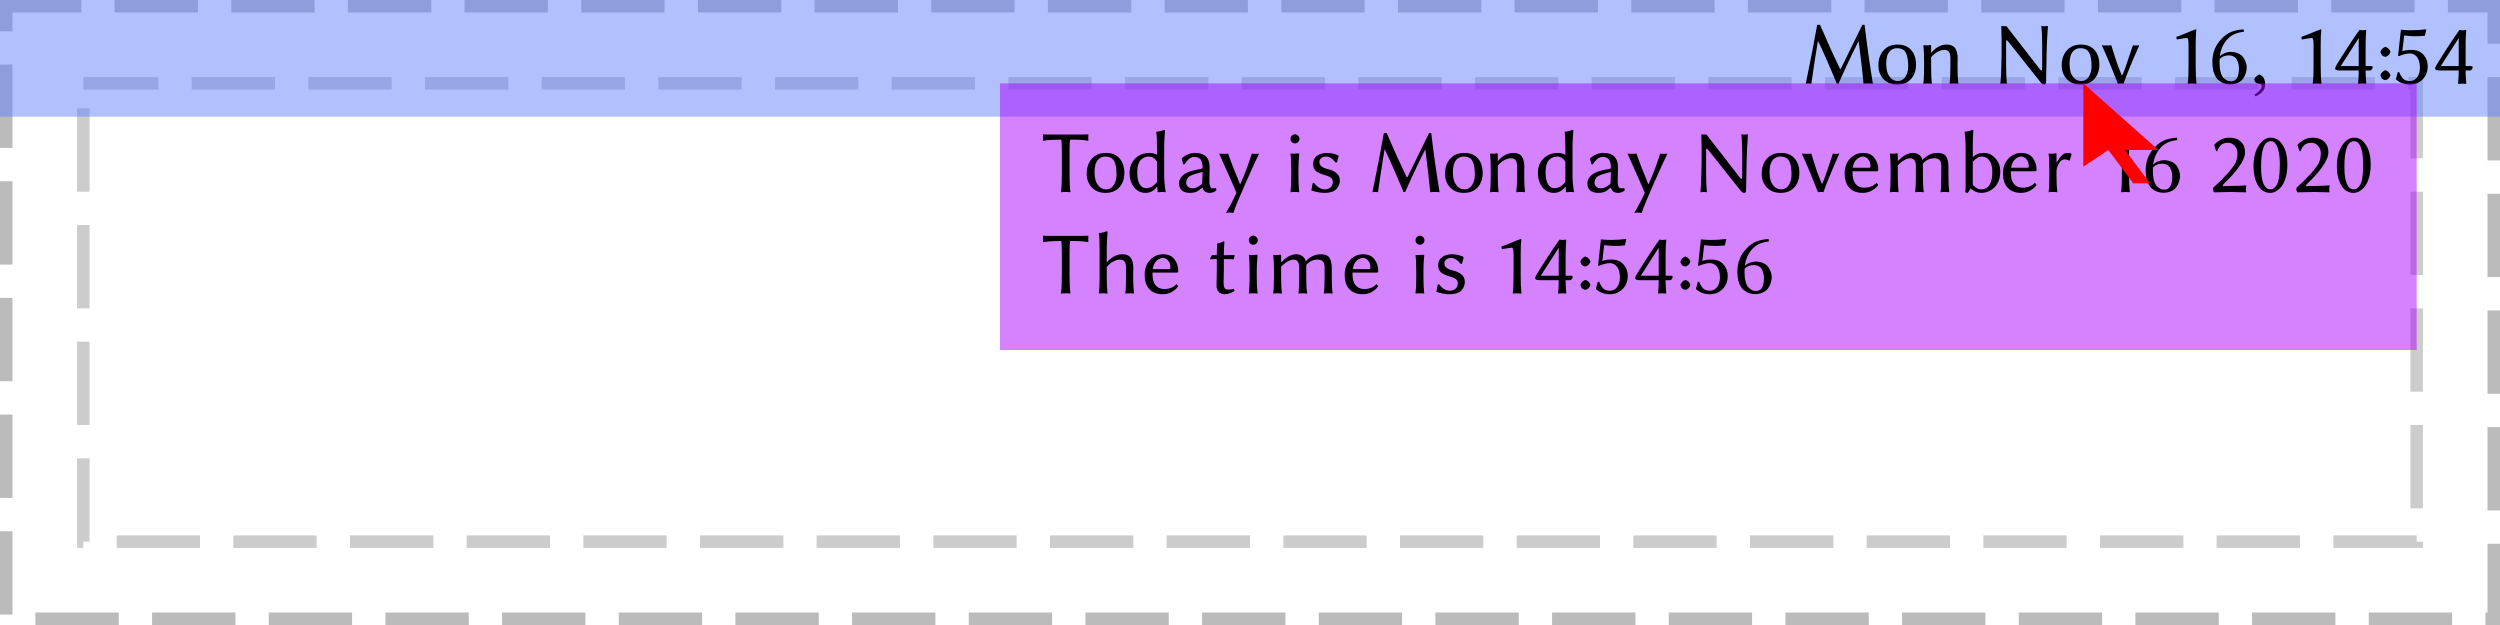
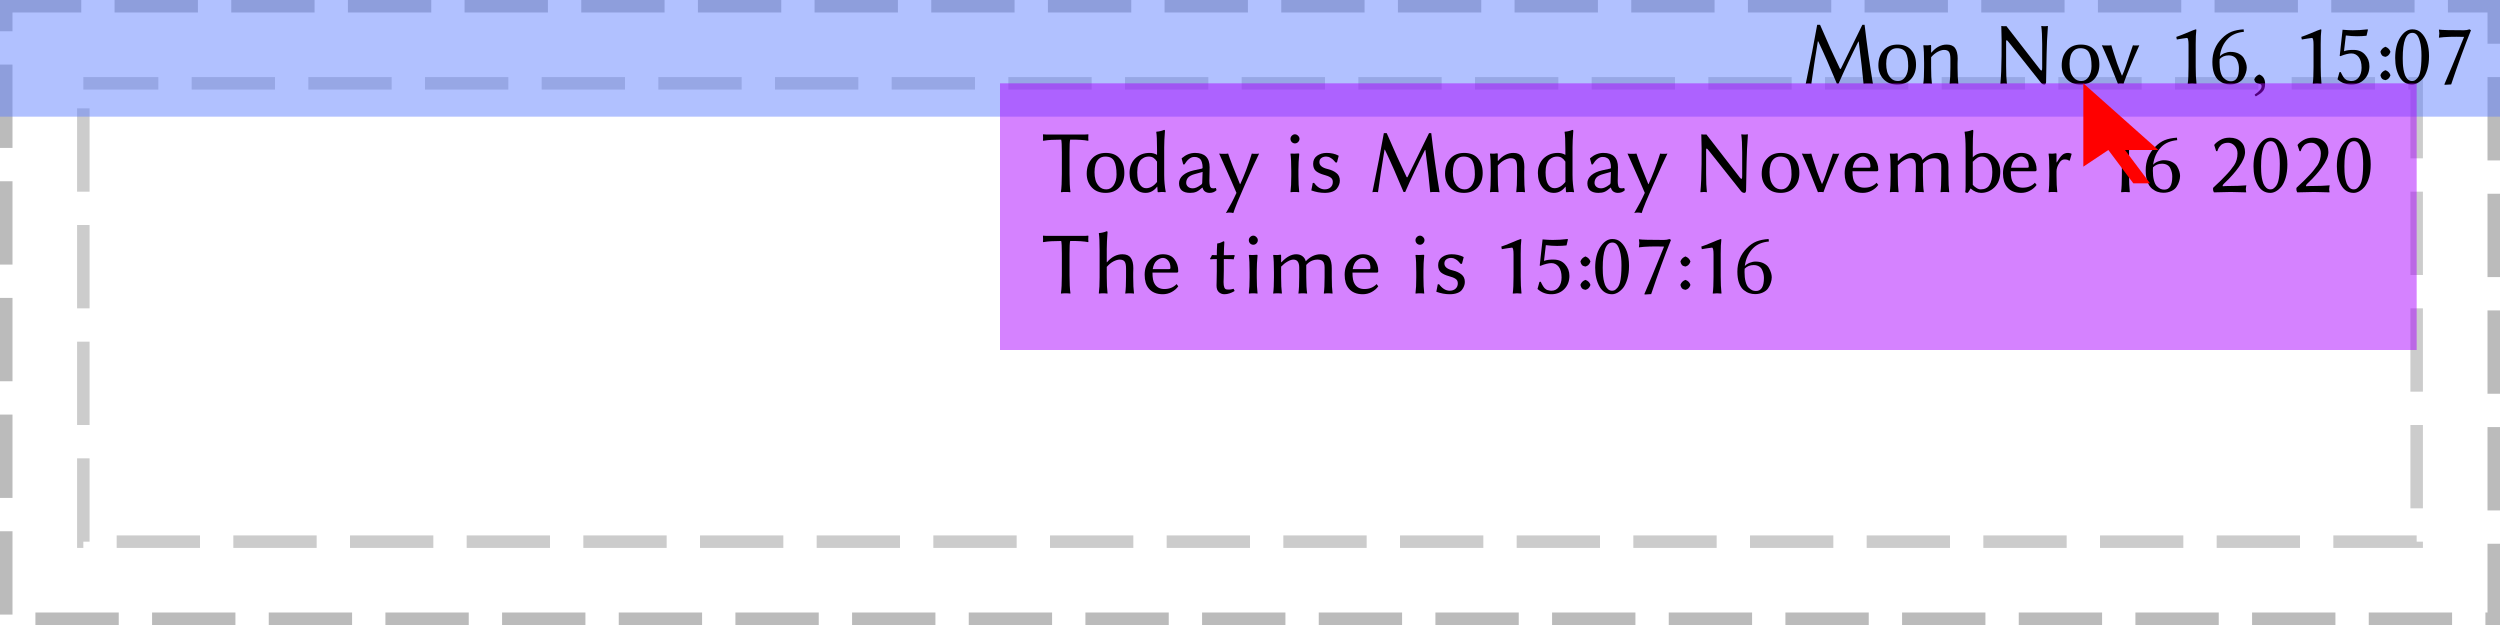
<svg xmlns="http://www.w3.org/2000/svg" xmlns:xlink="http://www.w3.org/1999/xlink" width="300pt" height="75pt" viewBox="0 0 300 75" version="1.1">
  <defs>
    <g>
      <symbol overflow="visible" id="glyph0-0">
        <path style="stroke:none;" d="M 0.531 -6.438 L 0.531 -1.016 L 2.344 -3.719 Z M 0.859 -0.531 L 4.484 -0.531 L 2.672 -3.25 Z M 2.984 -3.719 L 4.797 -1.016 L 4.797 -6.438 Z M 2.672 -4.203 L 4.484 -6.906 L 0.859 -6.906 Z M 0 0 L 0 -7.453 L 5.344 -7.453 L 5.344 0 Z M 0 0 " />
      </symbol>
      <symbol overflow="visible" id="glyph0-1">
        <path style="stroke:none;" d="" />
      </symbol>
      <symbol overflow="visible" id="glyph0-2">
        <path style="stroke:none;" d="M 2.062 -7.062 L 2.406 -7.062 C 3.258 -5.07 4.055 -3.312 4.797 -1.781 L 4.891 -1.766 L 7.484 -7.062 L 7.75 -7.062 C 8.031 -4.664 8.363 -2.301 8.75 0.031 C 8.645 0.008 8.445 0 8.156 0 C 7.914 0 7.738 0.008 7.625 0.031 C 7.508 -1.281 7.316 -2.973 7.047 -5.047 L 7 -5.047 C 6.188 -3.441 5.395 -1.758 4.625 0 L 4.422 0 C 3.648 -1.875 2.906 -3.566 2.188 -5.078 L 2.141 -5.078 C 1.816 -3.109 1.555 -1.406 1.359 0.031 C 1.273 0.008 1.164 0 1.031 0 C 0.875 0 0.758 0.008 0.688 0.031 C 1.258 -2.738 1.719 -5.102 2.062 -7.062 Z M 2.062 -7.062 " />
      </symbol>
      <symbol overflow="visible" id="glyph0-3">
        <path style="stroke:none;" d="M 0.406 -2.188 C 0.406 -2.938 0.613 -3.539 1.031 -4 C 1.445 -4.457 2.004 -4.688 2.703 -4.688 C 3.422 -4.688 3.969 -4.469 4.344 -4.031 C 4.727 -3.602 4.922 -3.02 4.922 -2.281 C 4.922 -1.57 4.719 -0.992 4.312 -0.547 C 3.914 -0.109 3.367 0.109 2.672 0.109 C 1.973 0.109 1.422 -0.109 1.016 -0.547 C 0.609 -0.984 0.406 -1.531 0.406 -2.188 Z M 2.641 -4.25 C 2.328 -4.25 2.066 -4.156 1.859 -3.969 C 1.66 -3.781 1.523 -3.551 1.453 -3.281 C 1.379 -3.008 1.344 -2.707 1.344 -2.375 C 1.344 -2.051 1.379 -1.742 1.453 -1.453 C 1.523 -1.172 1.672 -0.91 1.891 -0.672 C 2.117 -0.43 2.41 -0.312 2.766 -0.312 C 3.117 -0.312 3.41 -0.477 3.641 -0.812 C 3.867 -1.156 3.984 -1.582 3.984 -2.094 C 3.984 -2.812 3.891 -3.348 3.703 -3.703 C 3.516 -4.066 3.16 -4.25 2.641 -4.25 Z M 2.641 -4.25 " />
      </symbol>
      <symbol overflow="visible" id="glyph0-4">
        <path style="stroke:none;" d="M 4.906 -1.922 C 4.906 -1.109 4.938 -0.469 5 0 L 4.984 0.031 C 4.848 0.008 4.676 0 4.469 0 C 4.27 0 4.109 0.008 3.984 0.031 L 3.953 0 C 4.016 -0.477 4.047 -1.117 4.047 -1.922 L 4.047 -2.969 C 4.047 -3.383 3.988 -3.664 3.875 -3.812 C 3.77 -3.969 3.57 -4.047 3.281 -4.047 C 3.062 -4.047 2.812 -3.973 2.531 -3.828 C 2.25 -3.68 1.984 -3.461 1.734 -3.172 L 1.734 -1.922 C 1.734 -1.098 1.766 -0.457 1.828 0 L 1.812 0.031 C 1.688 0.008 1.52 0 1.312 0 C 1.102 0 0.938 0.008 0.812 0.031 L 0.797 0 C 0.859 -0.438 0.891 -1.078 0.891 -1.922 L 0.891 -2.5 C 0.891 -3.488 0.859 -4.18 0.797 -4.578 L 0.812 -4.609 C 1.125 -4.578 1.41 -4.586 1.672 -4.641 C 1.711 -4.641 1.734 -4.602 1.734 -4.531 L 1.734 -3.75 L 1.766 -3.719 C 2.305 -4.363 2.922 -4.688 3.609 -4.688 C 4.078 -4.688 4.41 -4.547 4.609 -4.266 C 4.816 -3.984 4.922 -3.562 4.922 -3 C 4.922 -2.883 4.914 -2.703 4.906 -2.453 C 4.906 -2.211 4.906 -2.035 4.906 -1.922 Z M 4.906 -1.922 " />
      </symbol>
      <symbol overflow="visible" id="glyph0-5">
        <path style="stroke:none;" d="M 1.156 -6.891 L 1.172 -6.922 C 1.223 -6.898 1.375 -6.891 1.625 -6.891 C 1.625 -6.891 1.672 -6.895 1.766 -6.906 L 5.438 -2.172 C 5.719 -1.797 5.883 -1.598 5.938 -1.578 C 5.988 -1.555 6.023 -1.586 6.047 -1.672 C 6.055 -1.723 6.062 -1.801 6.062 -1.906 L 6.062 -4.75 C 6.062 -5.664 6.023 -6.379 5.953 -6.891 L 5.984 -6.922 C 6.109 -6.898 6.227 -6.891 6.344 -6.891 C 6.469 -6.891 6.594 -6.898 6.719 -6.922 L 6.75 -6.891 C 6.707 -6.328 6.672 -5.738 6.641 -5.125 C 6.617 -4.52 6.602 -4.016 6.594 -3.609 C 6.594 -3.211 6.582 -2.645 6.562 -1.906 C 6.551 -1.164 6.539 -0.602 6.531 -0.219 C 6.52 0 6.453 0.109 6.328 0.109 C 6.148 0.109 6 0.02 5.875 -0.156 L 2.141 -4.859 C 2.035 -4.992 1.957 -5.086 1.906 -5.141 C 1.852 -5.203 1.812 -5.223 1.781 -5.203 C 1.75 -5.18 1.734 -5.133 1.734 -5.062 C 1.734 -4.988 1.734 -4.863 1.734 -4.688 L 1.734 -2.141 C 1.734 -1.223 1.766 -0.508 1.828 0 L 1.812 0.031 C 1.688 0.008 1.562 0 1.438 0 C 1.32 0 1.195 0.008 1.062 0.031 L 1.047 0 C 1.129 -0.82 1.176 -1.926 1.188 -3.312 C 1.207 -4.707 1.195 -5.898 1.156 -6.891 Z M 1.156 -6.891 " />
      </symbol>
      <symbol overflow="visible" id="glyph0-6">
        <path style="stroke:none;" d="M 2.156 0.031 C 1.539 -1.57 0.895 -3.117 0.219 -4.609 C 0.332 -4.586 0.535 -4.578 0.828 -4.578 C 1.098 -4.578 1.273 -4.586 1.359 -4.609 C 1.398 -4.492 1.473 -4.254 1.578 -3.891 C 1.691 -3.535 1.773 -3.273 1.828 -3.109 C 1.879 -2.953 1.953 -2.727 2.047 -2.438 C 2.148 -2.156 2.25 -1.895 2.344 -1.656 C 2.438 -1.426 2.531 -1.195 2.625 -0.969 L 2.656 -0.969 C 2.801 -1.27 2.941 -1.625 3.078 -2.031 C 3.223 -2.445 3.379 -2.91 3.547 -3.422 C 3.711 -3.93 3.848 -4.328 3.953 -4.609 C 4.016 -4.586 4.133 -4.578 4.312 -4.578 C 4.508 -4.578 4.645 -4.586 4.719 -4.609 C 3.832 -2.617 3.195 -1.07 2.812 0.031 C 2.75 0.008 2.641 0 2.484 0 C 2.336 0 2.227 0.008 2.156 0.031 Z M 2.156 0.031 " />
      </symbol>
      <symbol overflow="visible" id="glyph0-7">
        <path style="stroke:none;" d="M 3.484 -2.016 C 3.484 -1.223 3.516 -0.551 3.578 0 L 3.547 0.031 C 3.348 0.008 3.18 0 3.047 0 C 3.047 0 2.879 0.008 2.547 0.031 L 2.531 0 C 2.594 -0.457 2.625 -1.129 2.625 -2.016 L 2.625 -4.656 C 2.625 -5.207 2.562 -5.484 2.438 -5.484 C 2.352 -5.484 2.164 -5.457 1.875 -5.406 C 1.582 -5.352 1.363 -5.316 1.219 -5.297 L 1.156 -5.609 C 1.445 -5.703 1.852 -5.859 2.375 -6.078 C 2.906 -6.305 3.273 -6.453 3.484 -6.516 C 3.535 -6.516 3.562 -6.492 3.562 -6.453 C 3.508 -6.055 3.484 -5.477 3.484 -4.719 Z M 3.484 -2.016 " />
      </symbol>
      <symbol overflow="visible" id="glyph0-8">
        <path style="stroke:none;" d="M 1.359 -2.953 C 1.348 -2.879 1.344 -2.75 1.344 -2.562 C 1.344 -2.113 1.383 -1.727 1.469 -1.406 C 1.551 -1.094 1.664 -0.859 1.812 -0.703 C 1.969 -0.555 2.113 -0.445 2.25 -0.375 C 2.395 -0.312 2.551 -0.281 2.719 -0.281 C 3.352 -0.281 3.672 -0.801 3.672 -1.844 C 3.672 -2 3.656 -2.156 3.625 -2.312 C 3.594 -2.469 3.535 -2.633 3.453 -2.812 C 3.379 -2.988 3.254 -3.129 3.078 -3.234 C 2.898 -3.336 2.688 -3.391 2.438 -3.391 C 2 -3.391 1.641 -3.242 1.359 -2.953 Z M 4.266 -6.219 C 3.473 -6.145 2.848 -5.883 2.391 -5.438 C 1.828 -4.883 1.488 -4.16 1.375 -3.266 C 1.5 -3.422 1.688 -3.551 1.938 -3.656 C 2.195 -3.758 2.438 -3.812 2.656 -3.812 C 3.051 -3.812 3.383 -3.738 3.656 -3.594 C 3.938 -3.445 4.141 -3.266 4.266 -3.047 C 4.391 -2.828 4.477 -2.625 4.531 -2.438 C 4.582 -2.258 4.609 -2.086 4.609 -1.922 C 4.609 -1.711 4.57 -1.5 4.5 -1.281 C 4.438 -1.062 4.332 -0.844 4.188 -0.625 C 4.051 -0.414 3.844 -0.242 3.562 -0.109 C 3.289 0.023 2.973 0.094 2.609 0.094 C 2.367 0.094 2.141 0.055 1.922 -0.016 C 1.703 -0.086 1.477 -0.211 1.25 -0.391 C 1.02 -0.578 0.832 -0.859 0.688 -1.234 C 0.551 -1.609 0.484 -2.062 0.484 -2.594 C 0.484 -3.719 0.863 -4.66 1.625 -5.422 C 1.977 -5.785 2.359 -6.051 2.766 -6.219 C 3.18 -6.383 3.672 -6.484 4.234 -6.516 Z M 4.266 -6.219 " />
      </symbol>
      <symbol overflow="visible" id="glyph0-9">
        <path style="stroke:none;" d="M 0.516 -0.469 L 0.516 -0.516 C 0.609 -0.773 0.801 -0.969 1.094 -1.094 L 1.125 -1.094 C 1.582 -0.926 1.812 -0.551 1.812 0.031 C 1.812 0.238 1.785 0.422 1.734 0.578 C 1.68 0.734 1.586 0.875 1.453 1 C 1.328 1.125 1.219 1.211 1.125 1.266 C 1.039 1.328 0.898 1.414 0.703 1.531 C 0.609 1.457 0.562 1.383 0.562 1.312 C 1.125 0.938 1.398 0.602 1.391 0.312 C 1.391 0.125 1.289 0.031 1.094 0.031 C 0.914 -0.008 0.785 -0.062 0.703 -0.125 C 0.617 -0.188 0.555 -0.301 0.516 -0.469 Z M 0.516 -0.469 " />
      </symbol>
      <symbol overflow="visible" id="glyph0-10">
-         <path style="stroke:none;" d="M 3.047 -1.578 L 0.859 -1.578 C 0.43 -1.578 0.219 -1.648 0.219 -1.797 C 0.219 -1.91 0.266 -2.047 0.359 -2.203 C 0.641 -2.672 1.082 -3.375 1.688 -4.312 C 2.301 -5.258 2.773 -5.957 3.109 -6.406 L 3.141 -6.453 C 3.273 -6.422 3.398 -6.406 3.516 -6.406 C 3.566 -6.406 3.641 -6.41 3.734 -6.422 C 3.828 -6.441 3.891 -6.453 3.922 -6.453 C 3.941 -6.453 3.953 -6.438 3.953 -6.406 C 3.91 -6.008 3.883 -5.484 3.875 -4.828 L 3.875 -2.109 L 4.562 -2.109 C 4.676 -2.109 4.727 -2.051 4.719 -1.938 C 4.719 -1.875 4.68 -1.797 4.609 -1.703 C 4.547 -1.617 4.484 -1.578 4.422 -1.578 L 3.875 -1.578 C 3.875 -1.141 3.898 -0.613 3.953 0 C 3.953 0.02 3.941 0.031 3.922 0.031 C 3.898 0.031 3.836 0.023 3.734 0.016 C 3.629 0.004 3.547 0 3.484 0 L 2.969 0.031 L 2.969 0 C 3.02 -0.477 3.047 -1.004 3.047 -1.578 Z M 3.047 -5.469 L 0.891 -2.109 L 3.047 -2.109 Z M 3.047 -5.469 " />
+         <path style="stroke:none;" d="M 2.156 0.109 C 1.539 0.109 1.004 -0.086 0.547 -0.484 L 0.5 -0.516 L 0.734 -1.375 L 0.891 -1.391 C 0.91 -1.348 0.945 -1.27 1 -1.156 C 1.062 -1.039 1.102 -0.969 1.125 -0.938 C 1.145 -0.906 1.18 -0.848 1.234 -0.766 C 1.297 -0.691 1.336 -0.641 1.359 -0.609 C 1.391 -0.586 1.438 -0.551 1.5 -0.5 C 1.562 -0.445 1.625 -0.41 1.688 -0.391 C 1.75 -0.379 1.82 -0.363 1.906 -0.344 C 1.988 -0.32 2.078 -0.312 2.172 -0.312 C 2.535 -0.312 2.828 -0.457 3.047 -0.75 C 3.273 -1.039 3.391 -1.426 3.391 -1.906 C 3.391 -2.469 3.273 -2.895 3.047 -3.188 C 2.816 -3.477 2.523 -3.625 2.172 -3.625 C 1.836 -3.625 1.395 -3.516 0.844 -3.297 L 0.766 -3.328 L 1.109 -6.469 C 1.586 -6.426 1.992 -6.406 2.328 -6.406 C 2.91 -6.406 3.492 -6.441 4.078 -6.516 L 4.156 -6.484 L 3.984 -5.75 C 3.629 -5.707 3.254 -5.688 2.859 -5.688 C 2.43 -5.688 1.977 -5.719 1.5 -5.781 L 1.281 -3.891 C 1.57 -4.004 1.957 -4.055 2.438 -4.047 C 3.02 -4.047 3.477 -3.852 3.812 -3.469 C 4.156 -3.094 4.328 -2.633 4.328 -2.094 C 4.328 -1.457 4.125 -0.93 3.719 -0.516 C 3.312 -0.098 2.789 0.109 2.156 0.109 Z M 2.156 0.109 " />
      </symbol>
      <symbol overflow="visible" id="glyph0-11">
        <path style="stroke:none;" d="M 0.656 -3.797 L 0.656 -3.844 C 0.75 -4.102 0.941 -4.297 1.234 -4.422 L 1.266 -4.422 C 1.555 -4.305 1.75 -4.113 1.844 -3.844 L 1.844 -3.797 C 1.738 -3.484 1.547 -3.289 1.266 -3.219 L 1.234 -3.219 C 1.055 -3.25 0.926 -3.305 0.844 -3.391 C 0.758 -3.484 0.695 -3.617 0.656 -3.797 Z M 0.656 -0.984 L 0.656 -1.031 C 0.75 -1.301 0.941 -1.492 1.234 -1.609 L 1.266 -1.609 C 1.555 -1.504 1.75 -1.312 1.844 -1.031 L 1.844 -0.984 C 1.738 -0.672 1.547 -0.484 1.266 -0.422 L 1.234 -0.422 C 1.055 -0.453 0.926 -0.508 0.844 -0.594 C 0.758 -0.676 0.695 -0.805 0.656 -0.984 Z M 0.656 -0.984 " />
      </symbol>
      <symbol overflow="visible" id="glyph0-12">
-         <path style="stroke:none;" d="M 2.156 0.109 C 1.539 0.109 1.004 -0.086 0.547 -0.484 L 0.5 -0.516 L 0.734 -1.375 L 0.891 -1.391 C 0.91 -1.348 0.945 -1.27 1 -1.156 C 1.062 -1.039 1.102 -0.969 1.125 -0.938 C 1.145 -0.906 1.18 -0.848 1.234 -0.766 C 1.297 -0.691 1.336 -0.641 1.359 -0.609 C 1.391 -0.586 1.438 -0.551 1.5 -0.5 C 1.562 -0.445 1.625 -0.41 1.688 -0.391 C 1.75 -0.379 1.82 -0.363 1.906 -0.344 C 1.988 -0.32 2.078 -0.312 2.172 -0.312 C 2.535 -0.312 2.828 -0.457 3.047 -0.75 C 3.273 -1.039 3.391 -1.426 3.391 -1.906 C 3.391 -2.469 3.273 -2.895 3.047 -3.188 C 2.816 -3.477 2.523 -3.625 2.172 -3.625 C 1.836 -3.625 1.395 -3.516 0.844 -3.297 L 0.766 -3.328 L 1.109 -6.469 C 1.586 -6.426 1.992 -6.406 2.328 -6.406 C 2.91 -6.406 3.492 -6.441 4.078 -6.516 L 4.156 -6.484 L 3.984 -5.75 C 3.629 -5.707 3.254 -5.688 2.859 -5.688 C 2.43 -5.688 1.977 -5.719 1.5 -5.781 L 1.281 -3.891 C 1.57 -4.004 1.957 -4.055 2.438 -4.047 C 3.02 -4.047 3.477 -3.852 3.812 -3.469 C 4.156 -3.094 4.328 -2.633 4.328 -2.094 C 4.328 -1.457 4.125 -0.93 3.719 -0.516 C 3.312 -0.098 2.789 0.109 2.156 0.109 Z M 2.156 0.109 " />
+         <path style="stroke:none;" d="M 2.484 -6.094 C 1.711 -6.094 1.328 -5.082 1.328 -3.062 C 1.328 -2.844 1.332 -2.625 1.344 -2.406 C 1.352 -2.195 1.379 -1.957 1.422 -1.688 C 1.473 -1.426 1.535 -1.195 1.609 -1 C 1.691 -0.812 1.801 -0.648 1.938 -0.516 C 2.082 -0.379 2.25 -0.312 2.438 -0.312 C 2.531 -0.312 2.625 -0.328 2.719 -0.359 C 2.82 -0.398 2.941 -0.5 3.078 -0.656 C 3.211 -0.812 3.316 -1.023 3.391 -1.297 C 3.516 -1.742 3.578 -2.438 3.578 -3.375 C 3.578 -4.051 3.516 -4.609 3.391 -5.047 C 3.273 -5.484 3.129 -5.773 2.953 -5.922 C 2.828 -6.035 2.672 -6.094 2.484 -6.094 Z M 2.438 0.109 C 1.801 0.109 1.305 -0.191 0.953 -0.797 C 0.598 -1.41 0.422 -2.172 0.422 -3.078 C 0.422 -4.086 0.625 -4.91 1.031 -5.547 C 1.445 -6.191 1.93 -6.516 2.484 -6.516 C 2.891 -6.516 3.227 -6.391 3.5 -6.141 C 4.156 -5.535 4.484 -4.586 4.484 -3.297 C 4.484 -2.703 4.414 -2.176 4.281 -1.719 C 4.145 -1.258 3.973 -0.898 3.766 -0.641 C 3.555 -0.391 3.336 -0.203 3.109 -0.078 C 2.879 0.047 2.656 0.109 2.438 0.109 Z M 2.438 0.109 " />
      </symbol>
      <symbol overflow="visible" id="glyph0-13">
+         <path style="stroke:none;" d="M 3.688 -5.609 C 2.395 -5.648 1.391 -5.617 0.672 -5.516 C 0.703 -5.785 0.719 -5.957 0.719 -6.031 C 0.719 -6.062 0.703 -6.211 0.672 -6.484 C 1.023 -6.43 2.02 -6.406 3.656 -6.406 C 3.895 -6.406 4.125 -6.441 4.344 -6.516 L 4.516 -6.406 C 3.754 -4.52 2.961 -2.352 2.141 0.094 L 1.359 0.141 L 1.328 0.078 C 1.773 -0.922 2.562 -2.816 3.688 -5.609 Z M 3.688 -5.609 " />
+       </symbol>
+       <symbol overflow="visible" id="glyph0-14">
        <path style="stroke:none;" d="M 2.422 -4.75 C 2.422 -5.582 2.395 -6.094 2.344 -6.281 C 1.914 -6.281 1.52 -6.27 1.156 -6.25 C 0.801 -6.227 0.551 -6.203 0.406 -6.172 L 0.188 -6.141 L 0.156 -6.188 C 0.176 -6.344 0.176 -6.578 0.156 -6.891 L 0.188 -6.922 C 0.352 -6.898 0.566 -6.891 0.828 -6.891 L 4.938 -6.891 C 5.195 -6.891 5.41 -6.898 5.578 -6.922 L 5.609 -6.891 C 5.586 -6.578 5.586 -6.344 5.609 -6.188 L 5.578 -6.141 C 5.098 -6.242 4.379 -6.289 3.422 -6.281 C 3.367 -6.094 3.344 -5.582 3.344 -4.75 L 3.344 -2.141 C 3.344 -1.223 3.379 -0.508 3.453 0 L 3.422 0.031 C 3.297 0.008 3.113 0 2.875 0 C 2.645 0 2.469 0.008 2.344 0.031 L 2.312 0 C 2.383 -0.477 2.422 -1.191 2.422 -2.141 Z M 2.422 -4.75 " />
      </symbol>
-       <symbol overflow="visible" id="glyph0-14">
+       <symbol overflow="visible" id="glyph0-15">
        <path style="stroke:none;" d="M 3.844 -1.203 L 3.844 -3.641 C 3.707 -3.848 3.566 -4 3.422 -4.094 C 3.273 -4.195 3.082 -4.25 2.844 -4.25 C 2.688 -4.25 2.535 -4.223 2.391 -4.172 C 2.254 -4.117 2.109 -4.031 1.953 -3.906 C 1.805 -3.781 1.688 -3.582 1.594 -3.312 C 1.508 -3.051 1.469 -2.734 1.469 -2.359 C 1.469 -1.723 1.566 -1.242 1.766 -0.922 C 1.961 -0.609 2.219 -0.453 2.531 -0.453 C 3.008 -0.453 3.445 -0.703 3.844 -1.203 Z M 3.844 -0.625 C 3.469 -0.133 3.008 0.109 2.469 0.109 C 1.906 0.109 1.441 -0.117 1.078 -0.578 C 0.723 -1.035 0.547 -1.598 0.547 -2.266 C 0.547 -2.984 0.77 -3.566 1.219 -4.016 C 1.676 -4.461 2.254 -4.688 2.953 -4.688 C 3.273 -4.688 3.57 -4.609 3.844 -4.453 L 3.844 -5.141 C 3.844 -6.16 3.812 -6.848 3.75 -7.203 L 3.781 -7.234 C 4.094 -7.254 4.398 -7.328 4.703 -7.453 C 4.766 -7.453 4.797 -7.414 4.797 -7.344 C 4.734 -6.551 4.703 -5.883 4.703 -5.344 L 4.703 -2.047 C 4.703 -1.328 4.766 -0.645 4.891 0 L 4.859 0.031 C 4.723 0.008 4.566 0 4.391 0 C 4.305 0 4.18 0.008 4.016 0.031 C 3.953 0.031 3.922 0.02 3.922 0 L 3.875 -0.625 Z M 3.844 -0.625 " />
      </symbol>
-       <symbol overflow="visible" id="glyph0-15">
+       <symbol overflow="visible" id="glyph0-16">
        <path style="stroke:none;" d="M 3.312 -2.406 L 2.406 -2.156 C 2.008 -2.051 1.734 -1.91 1.578 -1.734 C 1.422 -1.555 1.344 -1.344 1.344 -1.094 C 1.344 -0.914 1.414 -0.758 1.562 -0.625 C 1.707 -0.5 1.898 -0.438 2.141 -0.438 C 2.422 -0.438 2.742 -0.578 3.109 -0.859 C 3.211 -0.922 3.266 -1.008 3.266 -1.125 Z M 3.312 -0.516 L 3.266 -0.516 C 2.984 -0.266 2.742 -0.098 2.547 -0.016 C 2.348 0.066 2.102 0.109 1.812 0.109 C 1.395 0.109 1.066 0.016 0.828 -0.172 C 0.598 -0.367 0.484 -0.66 0.484 -1.047 C 0.484 -1.41 0.641 -1.727 0.953 -2 C 1.266 -2.27 1.695 -2.469 2.25 -2.594 L 3.25 -2.812 C 3.289 -2.832 3.312 -2.875 3.312 -2.938 C 3.312 -3.164 3.285 -3.363 3.234 -3.531 C 3.191 -3.695 3.133 -3.82 3.062 -3.906 C 3 -3.988 2.914 -4.051 2.812 -4.094 C 2.707 -4.145 2.617 -4.176 2.547 -4.188 C 2.473 -4.195 2.391 -4.203 2.297 -4.203 C 1.891 -4.203 1.5 -3.898 1.125 -3.297 L 0.984 -3.312 L 0.797 -4.016 L 0.828 -4.062 C 1.316 -4.477 1.844 -4.688 2.406 -4.688 C 3.57 -4.688 4.156 -4.109 4.156 -2.953 C 4.156 -2.93 4.148 -2.688 4.141 -2.219 C 4.129 -1.75 4.125 -1.457 4.125 -1.344 C 4.125 -0.895 4.188 -0.617 4.312 -0.516 C 4.363 -0.461 4.469 -0.438 4.625 -0.438 C 4.707 -0.438 4.801 -0.453 4.906 -0.484 L 4.984 -0.219 C 4.773 0 4.492 0.109 4.141 0.109 C 3.941 0.109 3.766 0.055 3.609 -0.047 C 3.461 -0.148 3.363 -0.305 3.312 -0.516 Z M 3.312 -0.516 " />
      </symbol>
-       <symbol overflow="visible" id="glyph0-16">
+       <symbol overflow="visible" id="glyph0-17">
        <path style="stroke:none;" d="M 0.297 -4.609 C 0.398 -4.586 0.586 -4.578 0.859 -4.578 C 1.109 -4.578 1.281 -4.586 1.375 -4.609 C 1.613 -3.879 2.086 -2.656 2.797 -0.938 L 2.828 -0.938 C 3.305 -1.957 3.77 -3.18 4.219 -4.609 C 4.289 -4.586 4.43 -4.578 4.641 -4.578 C 4.879 -4.578 5.031 -4.586 5.094 -4.609 C 4.789 -3.992 4.242 -2.797 3.453 -1.016 C 2.66 0.766 2.176 1.945 2 2.531 C 1.883 2.488 1.711 2.469 1.484 2.469 C 1.359 2.469 1.234 2.488 1.109 2.531 C 1.617 1.664 2.039 0.859 2.375 0.109 C 2.227 -0.273 1.535 -1.848 0.297 -4.609 Z M 0.297 -4.609 " />
      </symbol>
-       <symbol overflow="visible" id="glyph0-17">
+       <symbol overflow="visible" id="glyph0-18">
        <path style="stroke:none;" d="M 1.016 -5.984 C 0.91 -6.098 0.859 -6.227 0.859 -6.375 C 0.859 -6.52 0.91 -6.645 1.016 -6.75 C 1.129 -6.863 1.254 -6.922 1.391 -6.922 C 1.535 -6.922 1.66 -6.863 1.766 -6.75 C 1.879 -6.645 1.938 -6.52 1.938 -6.375 C 1.938 -6.227 1.879 -6.098 1.766 -5.984 C 1.66 -5.879 1.535 -5.828 1.391 -5.828 C 1.254 -5.828 1.129 -5.879 1.016 -5.984 Z M 0.953 -2.5 C 0.953 -3.445 0.922 -4.141 0.859 -4.578 L 0.891 -4.609 C 1.191 -4.586 1.5 -4.594 1.812 -4.625 C 1.852 -4.625 1.879 -4.617 1.891 -4.609 C 1.898 -4.598 1.906 -4.566 1.906 -4.516 C 1.844 -3.91 1.812 -3.297 1.812 -2.672 L 1.812 -1.922 C 1.812 -1.148 1.844 -0.508 1.906 0 L 1.891 0.031 C 1.754 0.008 1.582 0 1.375 0 C 1.176 0 1.016 0.008 0.891 0.031 L 0.859 0 C 0.922 -0.477 0.953 -1.117 0.953 -1.922 Z M 0.953 -2.5 " />
      </symbol>
-       <symbol overflow="visible" id="glyph0-18">
+       <symbol overflow="visible" id="glyph0-19">
        <path style="stroke:none;" d="M 0.531 -1.078 L 0.688 -1.094 C 1.062 -0.582 1.484 -0.32 1.953 -0.312 C 2.242 -0.312 2.477 -0.391 2.656 -0.547 C 2.844 -0.711 2.938 -0.93 2.938 -1.203 C 2.938 -1.441 2.848 -1.617 2.672 -1.734 C 2.492 -1.859 2.223 -1.969 1.859 -2.062 C 1.453 -2.176 1.133 -2.328 0.906 -2.516 C 0.688 -2.711 0.578 -3 0.578 -3.375 C 0.578 -3.789 0.734 -4.113 1.047 -4.344 C 1.367 -4.57 1.75 -4.688 2.188 -4.688 C 2.738 -4.688 3.219 -4.578 3.625 -4.359 L 3.641 -4.328 L 3.438 -3.547 L 3.281 -3.531 C 3.145 -3.688 3.047 -3.797 2.984 -3.859 C 2.922 -3.93 2.805 -4.016 2.641 -4.109 C 2.484 -4.203 2.316 -4.25 2.141 -4.25 C 1.91 -4.25 1.719 -4.191 1.562 -4.078 C 1.406 -3.961 1.328 -3.797 1.328 -3.578 C 1.328 -3.18 1.66 -2.906 2.328 -2.75 C 2.766 -2.645 3.113 -2.484 3.375 -2.266 C 3.645 -2.055 3.781 -1.754 3.781 -1.359 C 3.781 -1.191 3.75 -1.031 3.688 -0.875 C 3.633 -0.719 3.547 -0.562 3.422 -0.406 C 3.305 -0.25 3.117 -0.125 2.859 -0.031 C 2.609 0.062 2.312 0.109 1.969 0.109 C 1.438 0.109 0.898 0.008 0.359 -0.188 Z M 0.531 -1.078 " />
      </symbol>
-       <symbol overflow="visible" id="glyph0-19">
+       <symbol overflow="visible" id="glyph0-20">
        <path style="stroke:none;" d="M 1.328 -2.906 L 3.297 -2.906 C 3.398 -2.906 3.453 -2.957 3.453 -3.062 C 3.453 -3.438 3.359 -3.727 3.172 -3.938 C 2.992 -4.145 2.785 -4.25 2.547 -4.25 C 2.316 -4.25 2.078 -4.145 1.828 -3.938 C 1.578 -3.738 1.41 -3.395 1.328 -2.906 Z M 4.188 -1.109 L 4.391 -0.844 C 4.191 -0.562 3.926 -0.332 3.594 -0.156 C 3.27 0.02 2.914 0.109 2.531 0.109 C 1.789 0.109 1.227 -0.125 0.844 -0.594 C 0.52 -0.977 0.359 -1.523 0.359 -2.234 C 0.359 -2.973 0.578 -3.566 1.016 -4.016 C 1.453 -4.461 1.961 -4.688 2.547 -4.688 C 3.18 -4.688 3.645 -4.484 3.938 -4.078 C 4.238 -3.672 4.391 -3.203 4.391 -2.672 C 4.391 -2.547 4.328 -2.484 4.203 -2.484 L 1.297 -2.484 C 1.297 -1.848 1.383 -1.395 1.562 -1.125 C 1.812 -0.719 2.195 -0.516 2.719 -0.516 C 3.332 -0.516 3.82 -0.711 4.188 -1.109 Z M 4.188 -1.109 " />
      </symbol>
-       <symbol overflow="visible" id="glyph0-20">
+       <symbol overflow="visible" id="glyph0-21">
        <path style="stroke:none;" d="M 1.734 -3.75 L 1.766 -3.719 C 2.367 -4.363 2.961 -4.688 3.547 -4.688 C 3.848 -4.688 4.098 -4.609 4.297 -4.453 C 4.504 -4.297 4.633 -4.094 4.688 -3.844 C 5.219 -4.406 5.816 -4.688 6.484 -4.688 C 7.016 -4.688 7.367 -4.539 7.547 -4.25 C 7.723 -3.957 7.812 -3.535 7.812 -2.984 L 7.812 -1.922 C 7.812 -1.098 7.844 -0.457 7.906 0 L 7.891 0.031 C 7.754 0.008 7.582 0 7.375 0 C 7.176 0 7.016 0.008 6.891 0.031 L 6.859 0 C 6.922 -0.438 6.953 -1.078 6.953 -1.922 L 6.953 -3.094 C 6.953 -3.438 6.883 -3.68 6.75 -3.828 C 6.613 -3.973 6.398 -4.047 6.109 -4.047 C 5.578 -4.047 5.125 -3.832 4.75 -3.406 C 4.75 -3.312 4.75 -3.176 4.75 -3 L 4.75 -1.922 C 4.75 -1.098 4.785 -0.457 4.859 0 L 4.828 0.031 C 4.703 0.008 4.535 0 4.328 0 C 4.117 0 3.953 0.008 3.828 0.031 L 3.812 0 C 3.875 -0.438 3.906 -1.078 3.906 -1.922 L 3.906 -3.094 C 3.906 -3.727 3.672 -4.047 3.203 -4.047 C 3.004 -4.047 2.77 -3.969 2.5 -3.812 C 2.227 -3.656 1.973 -3.453 1.734 -3.203 L 1.734 -1.922 C 1.734 -1.098 1.766 -0.457 1.828 0 L 1.797 0.031 C 1.672 0.008 1.504 0 1.297 0 C 1.086 0 0.922 0.008 0.797 0.031 L 0.781 0 C 0.844 -0.438 0.875 -1.078 0.875 -1.922 L 0.875 -2.5 C 0.875 -3.488 0.844 -4.18 0.781 -4.578 L 0.797 -4.609 C 1.109 -4.578 1.395 -4.586 1.656 -4.641 C 1.695 -4.641 1.723 -4.602 1.734 -4.531 Z M 1.734 -3.75 " />
      </symbol>
-       <symbol overflow="visible" id="glyph0-21">
+       <symbol overflow="visible" id="glyph0-22">
        <path style="stroke:none;" d="M 1.734 -0.859 C 1.848 -0.723 1.992 -0.598 2.172 -0.484 C 2.348 -0.367 2.516 -0.312 2.672 -0.312 C 3.16 -0.312 3.516 -0.484 3.734 -0.828 C 3.961 -1.18 4.078 -1.703 4.078 -2.391 C 4.078 -3.016 3.957 -3.477 3.719 -3.781 C 3.488 -4.094 3.195 -4.25 2.844 -4.25 C 2.645 -4.25 2.461 -4.203 2.297 -4.109 C 2.141 -4.016 1.953 -3.852 1.734 -3.625 Z M 1.734 -5.344 L 1.734 -4.156 C 2.055 -4.508 2.5 -4.688 3.062 -4.688 C 3.594 -4.688 4.051 -4.473 4.438 -4.047 C 4.832 -3.629 5.031 -3.102 5.031 -2.469 C 5.031 -1.633 4.797 -0.992 4.328 -0.547 C 3.867 -0.109 3.336 0.109 2.734 0.109 C 2.297 0.109 1.875 -0.066 1.469 -0.422 C 1.352 -0.203 1.238 -0.023 1.125 0.109 C 0.977 0.109 0.879 0.078 0.828 0.016 C 0.859 -0.16 0.875 -0.426 0.875 -0.781 L 0.875 -5.141 C 0.875 -6.035 0.832 -6.723 0.75 -7.203 L 0.766 -7.234 C 1.086 -7.254 1.398 -7.328 1.703 -7.453 C 1.766 -7.453 1.797 -7.414 1.797 -7.344 C 1.754 -6.789 1.734 -6.125 1.734 -5.344 Z M 1.734 -5.344 " />
      </symbol>
-       <symbol overflow="visible" id="glyph0-22">
+       <symbol overflow="visible" id="glyph0-23">
        <path style="stroke:none;" d="M 1.781 -3.562 L 1.812 -3.547 C 2.062 -3.973 2.281 -4.27 2.469 -4.438 C 2.656 -4.602 2.891 -4.688 3.172 -4.688 C 3.254 -4.688 3.379 -4.66 3.547 -4.609 L 3.594 -4.562 L 3.375 -3.781 L 3.297 -3.75 C 3.191 -3.852 3.004 -3.906 2.734 -3.906 C 2.504 -3.906 2.305 -3.781 2.141 -3.531 C 1.898 -3.164 1.781 -2.812 1.781 -2.469 L 1.781 -1.922 C 1.781 -1.129 1.812 -0.488 1.875 0 L 1.859 0.031 C 1.723 0.008 1.551 0 1.344 0 C 1.145 0 0.984 0.008 0.859 0.031 L 0.828 0 C 0.891 -0.438 0.922 -1.078 0.922 -1.922 L 0.922 -2.5 C 0.922 -3.488 0.891 -4.18 0.828 -4.578 L 0.859 -4.609 C 1.172 -4.578 1.457 -4.586 1.719 -4.641 C 1.758 -4.641 1.781 -4.602 1.781 -4.531 Z M 1.781 -3.562 " />
      </symbol>
-       <symbol overflow="visible" id="glyph0-23">
+       <symbol overflow="visible" id="glyph0-24">
        <path style="stroke:none;" d="M 2.375 -5.906 C 2.031 -5.906 1.754 -5.82 1.547 -5.656 C 1.484 -5.602 1.426 -5.539 1.375 -5.469 C 1.32 -5.406 1.285 -5.359 1.266 -5.328 C 1.242 -5.297 1.207 -5.223 1.156 -5.109 C 1.113 -4.992 1.086 -4.922 1.078 -4.891 L 0.938 -4.906 L 0.703 -5.641 C 0.867 -5.859 1.109 -6.055 1.422 -6.234 C 1.734 -6.422 2.109 -6.516 2.547 -6.516 C 3.129 -6.516 3.582 -6.352 3.906 -6.031 C 4.238 -5.719 4.406 -5.301 4.406 -4.781 C 4.406 -4.27 4.148 -3.664 3.641 -2.969 C 3.422 -2.664 3.195 -2.383 2.969 -2.125 C 2.75 -1.875 2.578 -1.688 2.453 -1.562 C 2.328 -1.438 2.145 -1.258 1.906 -1.031 C 1.781 -0.914 1.719 -0.82 1.719 -0.75 C 1.719 -0.727 1.723 -0.707 1.734 -0.688 C 1.93 -0.707 2.223 -0.719 2.609 -0.719 C 3.266 -0.719 3.914 -0.742 4.562 -0.797 C 4.531 -0.66 4.508 -0.492 4.5 -0.297 C 4.5 -0.211 4.516 -0.098 4.547 0.047 C 3.691 0.016 3.07 0 2.688 0 C 2.656 0 1.984 0.016 0.672 0.047 C 0.598 -0.066 0.562 -0.203 0.562 -0.359 C 0.562 -0.41 0.566 -0.457 0.578 -0.5 C 0.586 -0.508 0.707 -0.625 0.938 -0.844 C 1.176 -1.062 1.359 -1.234 1.484 -1.359 C 1.609 -1.484 1.781 -1.66 2 -1.891 C 2.227 -2.117 2.43 -2.344 2.609 -2.562 C 2.785 -2.781 2.945 -2.992 3.094 -3.203 C 3.363 -3.609 3.5 -4.086 3.5 -4.641 C 3.5 -5.004 3.383 -5.305 3.156 -5.547 C 2.926 -5.785 2.664 -5.906 2.375 -5.906 Z M 2.375 -5.906 " />
-       </symbol>
-       <symbol overflow="visible" id="glyph0-24">
-         <path style="stroke:none;" d="M 2.484 -6.094 C 1.711 -6.094 1.328 -5.082 1.328 -3.062 C 1.328 -2.844 1.332 -2.625 1.344 -2.406 C 1.352 -2.195 1.379 -1.957 1.422 -1.688 C 1.473 -1.426 1.535 -1.195 1.609 -1 C 1.691 -0.812 1.801 -0.648 1.938 -0.516 C 2.082 -0.379 2.25 -0.312 2.438 -0.312 C 2.531 -0.312 2.625 -0.328 2.719 -0.359 C 2.82 -0.398 2.941 -0.5 3.078 -0.656 C 3.211 -0.812 3.316 -1.023 3.391 -1.297 C 3.516 -1.742 3.578 -2.438 3.578 -3.375 C 3.578 -4.051 3.516 -4.609 3.391 -5.047 C 3.273 -5.484 3.129 -5.773 2.953 -5.922 C 2.828 -6.035 2.672 -6.094 2.484 -6.094 Z M 2.438 0.109 C 1.801 0.109 1.305 -0.191 0.953 -0.797 C 0.598 -1.41 0.422 -2.172 0.422 -3.078 C 0.422 -4.086 0.625 -4.91 1.031 -5.547 C 1.445 -6.191 1.93 -6.516 2.484 -6.516 C 2.891 -6.516 3.227 -6.391 3.5 -6.141 C 4.156 -5.535 4.484 -4.586 4.484 -3.297 C 4.484 -2.703 4.414 -2.176 4.281 -1.719 C 4.145 -1.258 3.973 -0.898 3.766 -0.641 C 3.555 -0.391 3.336 -0.203 3.109 -0.078 C 2.879 0.047 2.656 0.109 2.438 0.109 Z M 2.438 0.109 " />
      </symbol>
      <symbol overflow="visible" id="glyph0-25">
        <path style="stroke:none;" d="M 1.812 -3.75 L 1.828 -3.719 C 2.379 -4.363 3 -4.688 3.688 -4.688 C 4.156 -4.688 4.488 -4.547 4.688 -4.266 C 4.895 -3.984 5 -3.562 5 -3 C 5 -2.883 4.992 -2.703 4.984 -2.453 C 4.984 -2.211 4.984 -2.035 4.984 -1.922 C 4.984 -1.098 5.016 -0.457 5.078 0 L 5.062 0.031 C 4.926 0.008 4.754 0 4.547 0 C 4.348 0 4.18 0.008 4.047 0.031 L 4.031 0 C 4.094 -0.438 4.125 -1.078 4.125 -1.922 L 4.125 -2.969 C 4.125 -3.383 4.066 -3.664 3.953 -3.812 C 3.836 -3.969 3.641 -4.047 3.359 -4.047 C 3.148 -4.047 2.898 -3.973 2.609 -3.828 C 2.328 -3.68 2.062 -3.461 1.812 -3.172 L 1.812 -1.922 C 1.812 -1.129 1.844 -0.488 1.906 0 L 1.891 0.031 C 1.754 0.008 1.582 0 1.375 0 C 1.176 0 1.016 0.008 0.891 0.031 L 0.859 0 C 0.922 -0.457 0.953 -1.098 0.953 -1.922 L 0.953 -5.125 C 0.953 -6.156 0.922 -6.848 0.859 -7.203 L 0.891 -7.234 C 1.203 -7.254 1.508 -7.328 1.812 -7.453 C 1.875 -7.453 1.906 -7.414 1.906 -7.344 C 1.844 -6.52 1.812 -5.852 1.812 -5.344 Z M 1.812 -3.75 " />
      </symbol>
      <symbol overflow="visible" id="glyph0-26">
        <path style="stroke:none;" d="M 1.016 -4.578 C 1.016 -4.992 1.031 -5.453 1.062 -5.953 L 1.078 -5.984 C 1.18 -5.992 1.27 -6.008 1.344 -6.031 C 1.426 -6.062 1.516 -6.098 1.609 -6.141 C 1.703 -6.191 1.773 -6.227 1.828 -6.25 C 1.891 -6.25 1.922 -6.211 1.922 -6.141 C 1.891 -5.68 1.867 -5.16 1.859 -4.578 L 2.375 -4.578 C 2.508 -4.578 2.754 -4.582 3.109 -4.594 L 3.172 -4.516 C 3.109 -4.379 3.066 -4.234 3.047 -4.078 C 2.898 -4.098 2.641 -4.109 2.266 -4.109 L 1.859 -4.109 L 1.859 -2.766 C 1.859 -2.516 1.852 -2.234 1.844 -1.922 C 1.832 -1.617 1.828 -1.426 1.828 -1.344 C 1.828 -0.789 1.945 -0.5 2.188 -0.469 C 2.457 -0.426 2.738 -0.453 3.031 -0.547 L 3.156 -0.281 C 2.738 -0.02 2.328 0.109 1.922 0.109 C 1.66 0.109 1.438 0.02 1.25 -0.156 C 1.07 -0.332 0.984 -0.586 0.984 -0.922 C 0.984 -0.992 0.988 -1.238 1 -1.656 C 1.008 -2.07 1.016 -2.398 1.016 -2.641 L 1.016 -4.109 C 0.68 -4.109 0.426 -4.098 0.25 -4.078 L 0.203 -4.156 C 0.305 -4.312 0.383 -4.457 0.438 -4.594 C 0.539 -4.582 0.734 -4.578 1.016 -4.578 Z M 1.016 -4.578 " />
      </symbol>
    </g>
  </defs>
  <g id="surface4">
    <path style="fill:none;stroke-width:1.5;stroke-linecap:butt;stroke-linejoin:miter;stroke:rgb(0%,0%,0%);stroke-opacity:0.267;stroke-dasharray:10,4;stroke-dashoffset:1;stroke-miterlimit:10;" d="M 0.75 0.75 L 299.25 0.75 L 299.25 74.25 L 0.75 74.25 Z M 0.75 0.75 " />
    <path style="fill:none;stroke-width:1.5;stroke-linecap:butt;stroke-linejoin:miter;stroke:rgb(0%,0%,0%);stroke-opacity:0.2;stroke-dasharray:10,4;stroke-dashoffset:1;stroke-miterlimit:10;" d="M 10 10 L 290 10 L 290 65 L 10 65 Z M 10 10 " />
    <path style=" stroke:none;fill-rule:nonzero;fill:rgb(38.039%,50.588%,100%);fill-opacity:0.49;" d="M 0 0 L 300 0 L 300 14 L 0 14 Z M 0 0 " />
    <g style="fill:rgb(0%,0%,0%);fill-opacity:1;">
      <use xlink:href="#glyph0-1" x="213" y="10.037" />
      <use xlink:href="#glyph0-2" x="216" y="10.037" />
      <use xlink:href="#glyph0-3" x="225" y="10.037" />
      <use xlink:href="#glyph0-4" x="230" y="10.037" />
      <use xlink:href="#glyph0-1" x="236" y="10.037" />
      <use xlink:href="#glyph0-5" x="239" y="10.037" />
      <use xlink:href="#glyph0-3" x="247" y="10.037" />
      <use xlink:href="#glyph0-6" x="252" y="10.037" />
      <use xlink:href="#glyph0-1" x="257" y="10.037" />
      <use xlink:href="#glyph0-7" x="260" y="10.037" />
      <use xlink:href="#glyph0-8" x="265" y="10.037" />
      <use xlink:href="#glyph0-9" x="270" y="10.037" />
      <use xlink:href="#glyph0-1" x="272" y="10.037" />
      <use xlink:href="#glyph0-7" x="275" y="10.037" />
      <use xlink:href="#glyph0-10" x="280" y="10.037" />
      <use xlink:href="#glyph0-11" x="285" y="10.037" />
      <use xlink:href="#glyph0-12" x="287" y="10.037" />
-       <use xlink:href="#glyph0-10" x="292" y="10.037" />
+       <use xlink:href="#glyph0-13" x="292" y="10.037" />
      <use xlink:href="#glyph0-1" x="297" y="10.037" />
    </g>
    <path style=" stroke:none;fill-rule:nonzero;fill:rgb(66.667%,0%,100%);fill-opacity:0.49;" d="M 120 10 L 290 10 L 290 42 L 120 42 Z M 120 10 " />
    <g style="fill:rgb(0%,0%,0%);fill-opacity:1;">
-       <use xlink:href="#glyph0-13" x="125" y="23.037" />
+       <use xlink:href="#glyph0-14" x="125" y="23.037" />
      <use xlink:href="#glyph0-3" x="130" y="23.037" />
-       <use xlink:href="#glyph0-14" x="135" y="23.037" />
-       <use xlink:href="#glyph0-15" x="141" y="23.037" />
-       <use xlink:href="#glyph0-16" x="146" y="23.037" />
+       <use xlink:href="#glyph0-15" x="135" y="23.037" />
+       <use xlink:href="#glyph0-16" x="141" y="23.037" />
+       <use xlink:href="#glyph0-17" x="146" y="23.037" />
      <use xlink:href="#glyph0-1" x="151" y="23.037" />
-       <use xlink:href="#glyph0-17" x="154" y="23.037" />
-       <use xlink:href="#glyph0-18" x="157" y="23.037" />
+       <use xlink:href="#glyph0-18" x="154" y="23.037" />
+       <use xlink:href="#glyph0-19" x="157" y="23.037" />
      <use xlink:href="#glyph0-1" x="161" y="23.037" />
      <use xlink:href="#glyph0-2" x="164" y="23.037" />
      <use xlink:href="#glyph0-3" x="173" y="23.037" />
      <use xlink:href="#glyph0-4" x="178" y="23.037" />
-       <use xlink:href="#glyph0-14" x="184" y="23.037" />
-       <use xlink:href="#glyph0-15" x="190" y="23.037" />
-       <use xlink:href="#glyph0-16" x="195" y="23.037" />
+       <use xlink:href="#glyph0-15" x="184" y="23.037" />
+       <use xlink:href="#glyph0-16" x="190" y="23.037" />
+       <use xlink:href="#glyph0-17" x="195" y="23.037" />
      <use xlink:href="#glyph0-1" x="200" y="23.037" />
      <use xlink:href="#glyph0-5" x="203" y="23.037" />
      <use xlink:href="#glyph0-3" x="211" y="23.037" />
      <use xlink:href="#glyph0-6" x="216" y="23.037" />
-       <use xlink:href="#glyph0-19" x="221" y="23.037" />
-       <use xlink:href="#glyph0-20" x="226" y="23.037" />
-       <use xlink:href="#glyph0-21" x="235" y="23.037" />
-       <use xlink:href="#glyph0-19" x="240" y="23.037" />
-       <use xlink:href="#glyph0-22" x="245" y="23.037" />
+       <use xlink:href="#glyph0-20" x="221" y="23.037" />
+       <use xlink:href="#glyph0-21" x="226" y="23.037" />
+       <use xlink:href="#glyph0-22" x="235" y="23.037" />
+       <use xlink:href="#glyph0-20" x="240" y="23.037" />
+       <use xlink:href="#glyph0-23" x="245" y="23.037" />
      <use xlink:href="#glyph0-1" x="249" y="23.037" />
      <use xlink:href="#glyph0-7" x="252" y="23.037" />
      <use xlink:href="#glyph0-8" x="257" y="23.037" />
      <use xlink:href="#glyph0-1" x="262" y="23.037" />
-       <use xlink:href="#glyph0-23" x="265" y="23.037" />
-       <use xlink:href="#glyph0-24" x="270" y="23.037" />
-       <use xlink:href="#glyph0-23" x="275" y="23.037" />
-       <use xlink:href="#glyph0-24" x="280" y="23.037" />
+       <use xlink:href="#glyph0-24" x="265" y="23.037" />
+       <use xlink:href="#glyph0-12" x="270" y="23.037" />
+       <use xlink:href="#glyph0-24" x="275" y="23.037" />
+       <use xlink:href="#glyph0-12" x="280" y="23.037" />
    </g>
    <g style="fill:rgb(0%,0%,0%);fill-opacity:1;">
-       <use xlink:href="#glyph0-13" x="125" y="35.199" />
+       <use xlink:href="#glyph0-14" x="125" y="35.199" />
      <use xlink:href="#glyph0-25" x="131" y="35.199" />
-       <use xlink:href="#glyph0-19" x="137" y="35.199" />
+       <use xlink:href="#glyph0-20" x="137" y="35.199" />
      <use xlink:href="#glyph0-1" x="142" y="35.199" />
      <use xlink:href="#glyph0-26" x="145" y="35.199" />
-       <use xlink:href="#glyph0-17" x="149" y="35.199" />
-       <use xlink:href="#glyph0-20" x="152" y="35.199" />
-       <use xlink:href="#glyph0-19" x="161" y="35.199" />
+       <use xlink:href="#glyph0-18" x="149" y="35.199" />
+       <use xlink:href="#glyph0-21" x="152" y="35.199" />
+       <use xlink:href="#glyph0-20" x="161" y="35.199" />
      <use xlink:href="#glyph0-1" x="166" y="35.199" />
-       <use xlink:href="#glyph0-17" x="169" y="35.199" />
-       <use xlink:href="#glyph0-18" x="172" y="35.199" />
+       <use xlink:href="#glyph0-18" x="169" y="35.199" />
+       <use xlink:href="#glyph0-19" x="172" y="35.199" />
      <use xlink:href="#glyph0-1" x="176" y="35.199" />
      <use xlink:href="#glyph0-7" x="179" y="35.199" />
      <use xlink:href="#glyph0-10" x="184" y="35.199" />
      <use xlink:href="#glyph0-11" x="189" y="35.199" />
      <use xlink:href="#glyph0-12" x="191" y="35.199" />
-       <use xlink:href="#glyph0-10" x="196" y="35.199" />
+       <use xlink:href="#glyph0-13" x="196" y="35.199" />
      <use xlink:href="#glyph0-11" x="201" y="35.199" />
-       <use xlink:href="#glyph0-12" x="203" y="35.199" />
+       <use xlink:href="#glyph0-7" x="203" y="35.199" />
      <use xlink:href="#glyph0-8" x="208" y="35.199" />
    </g>
    <path style=" stroke:none;fill-rule:nonzero;fill:rgb(100%,0%,0%);fill-opacity:1;" d="M 250 10 L 250 20 L 253 18 L 256 22 L 258 22 L 255 18 L 259 18 Z M 250 10 " />
  </g>
</svg>
